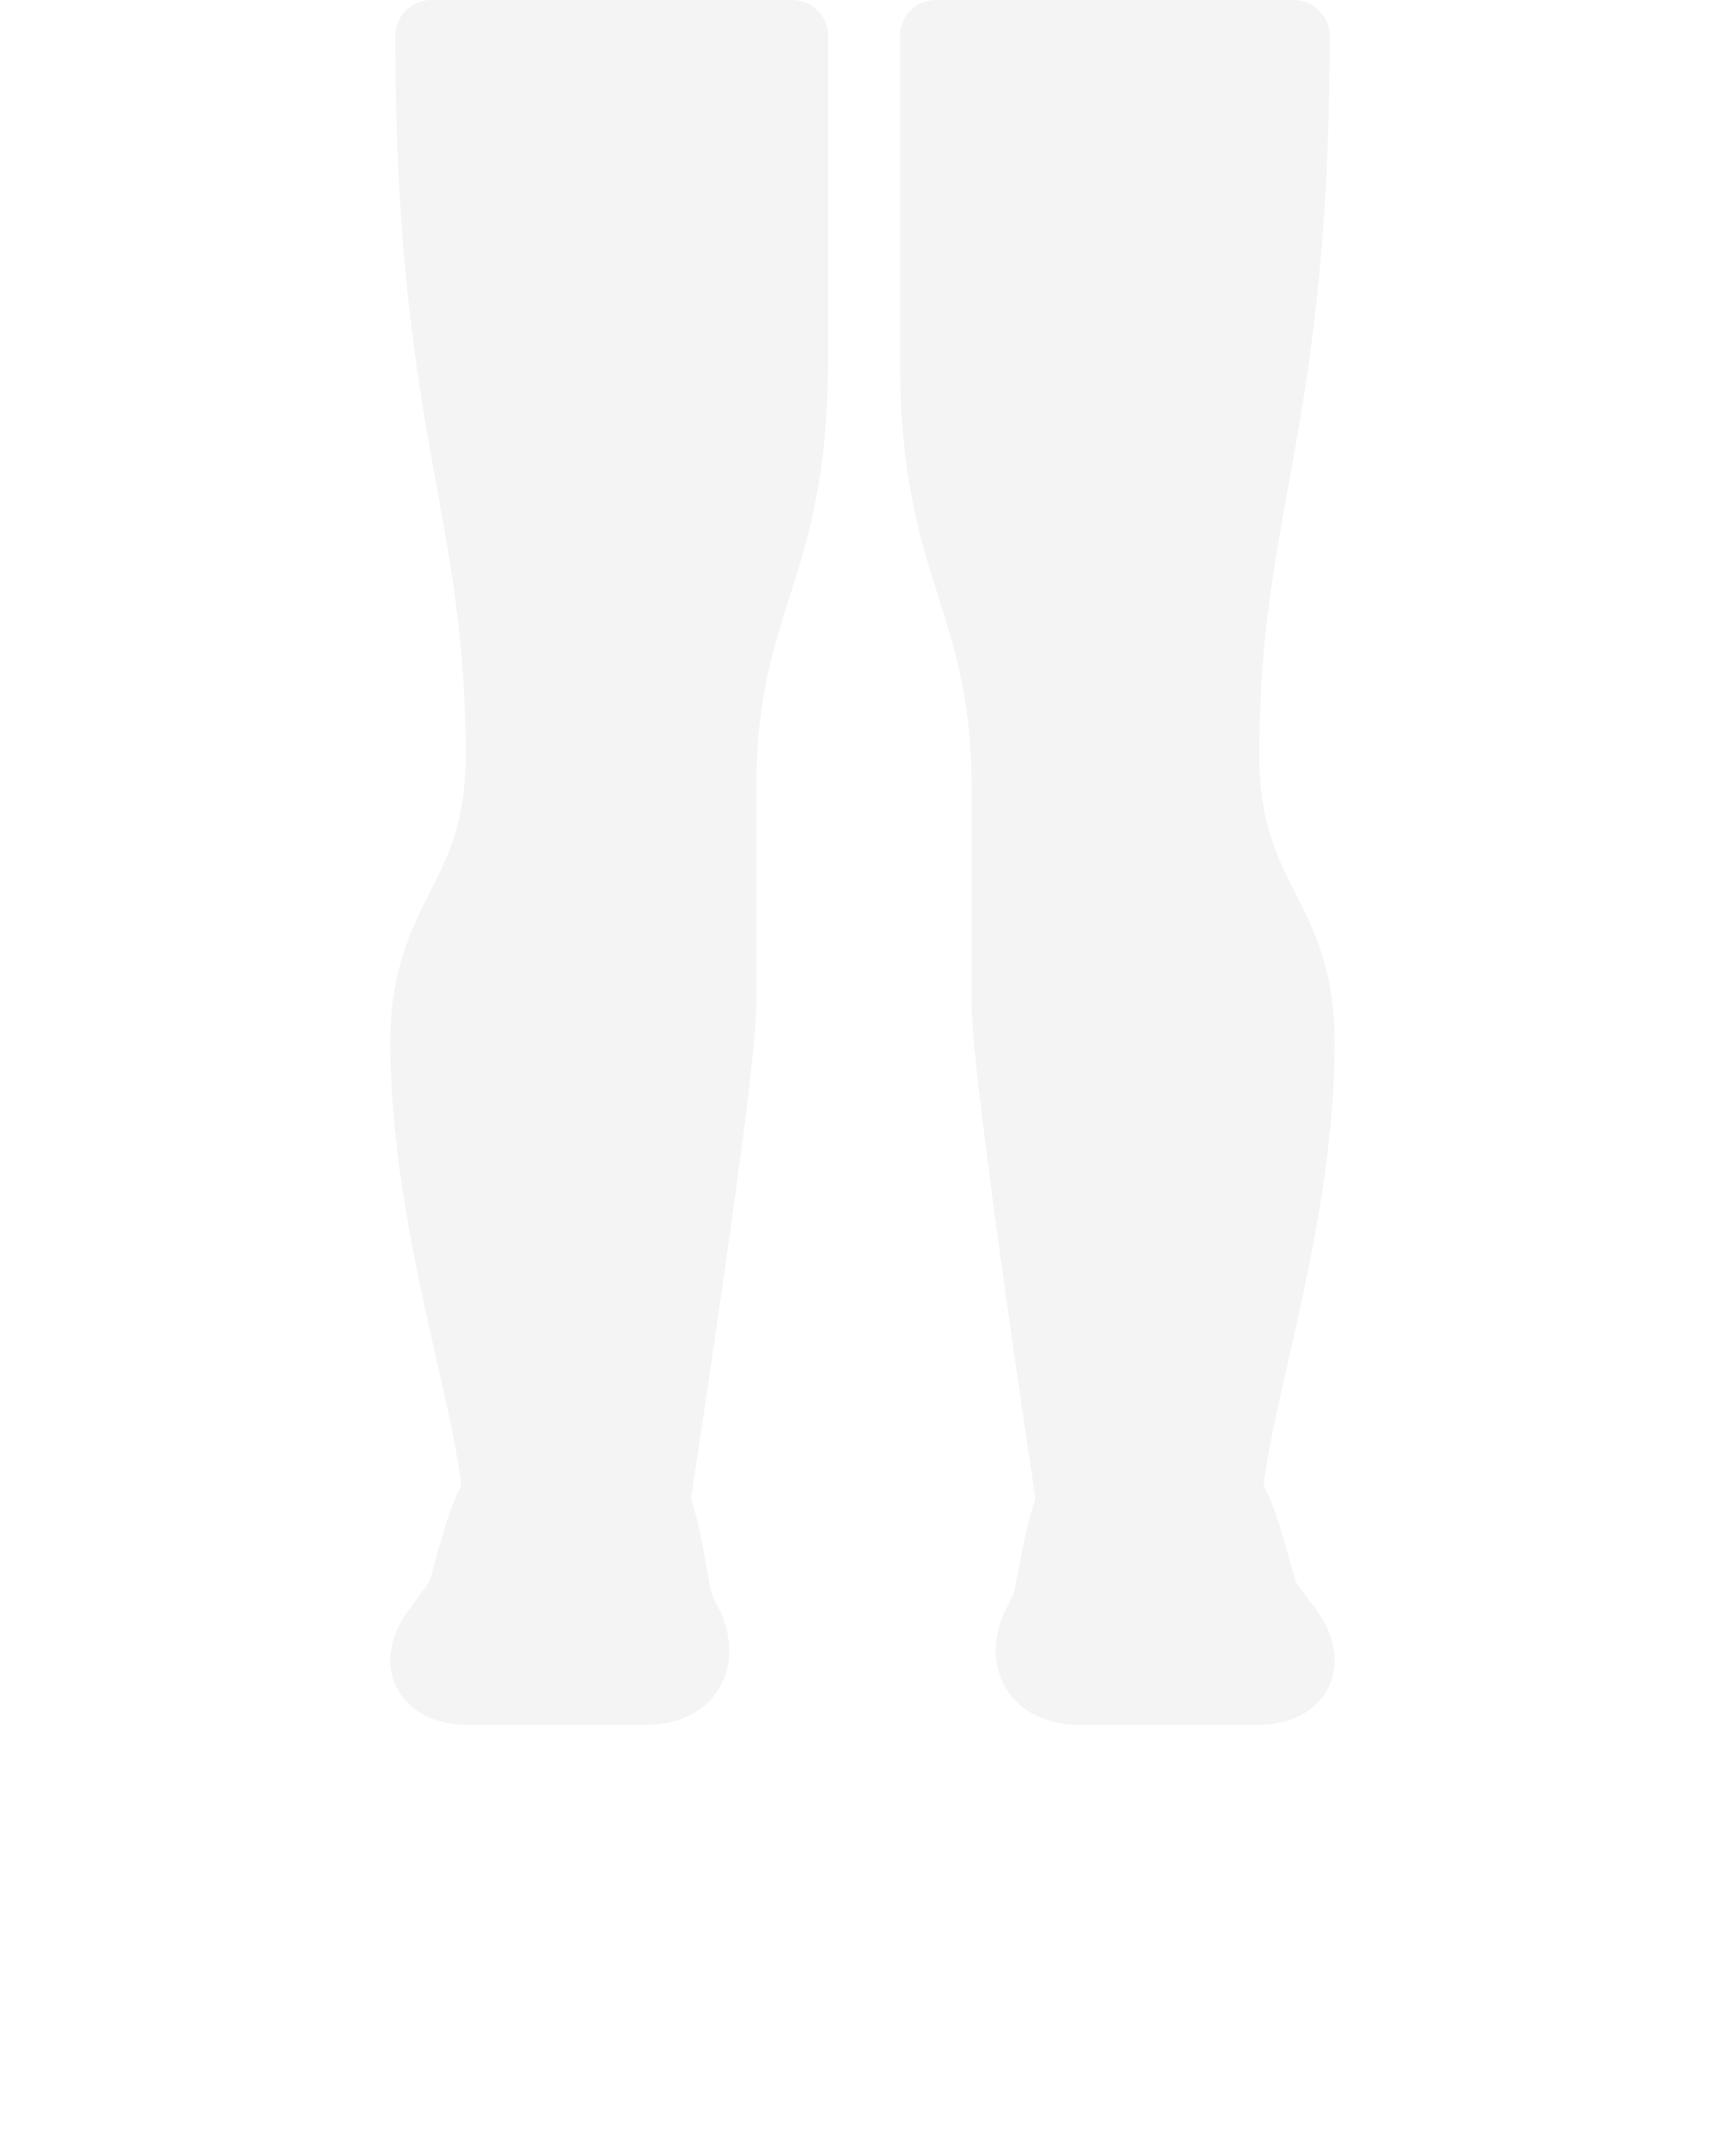
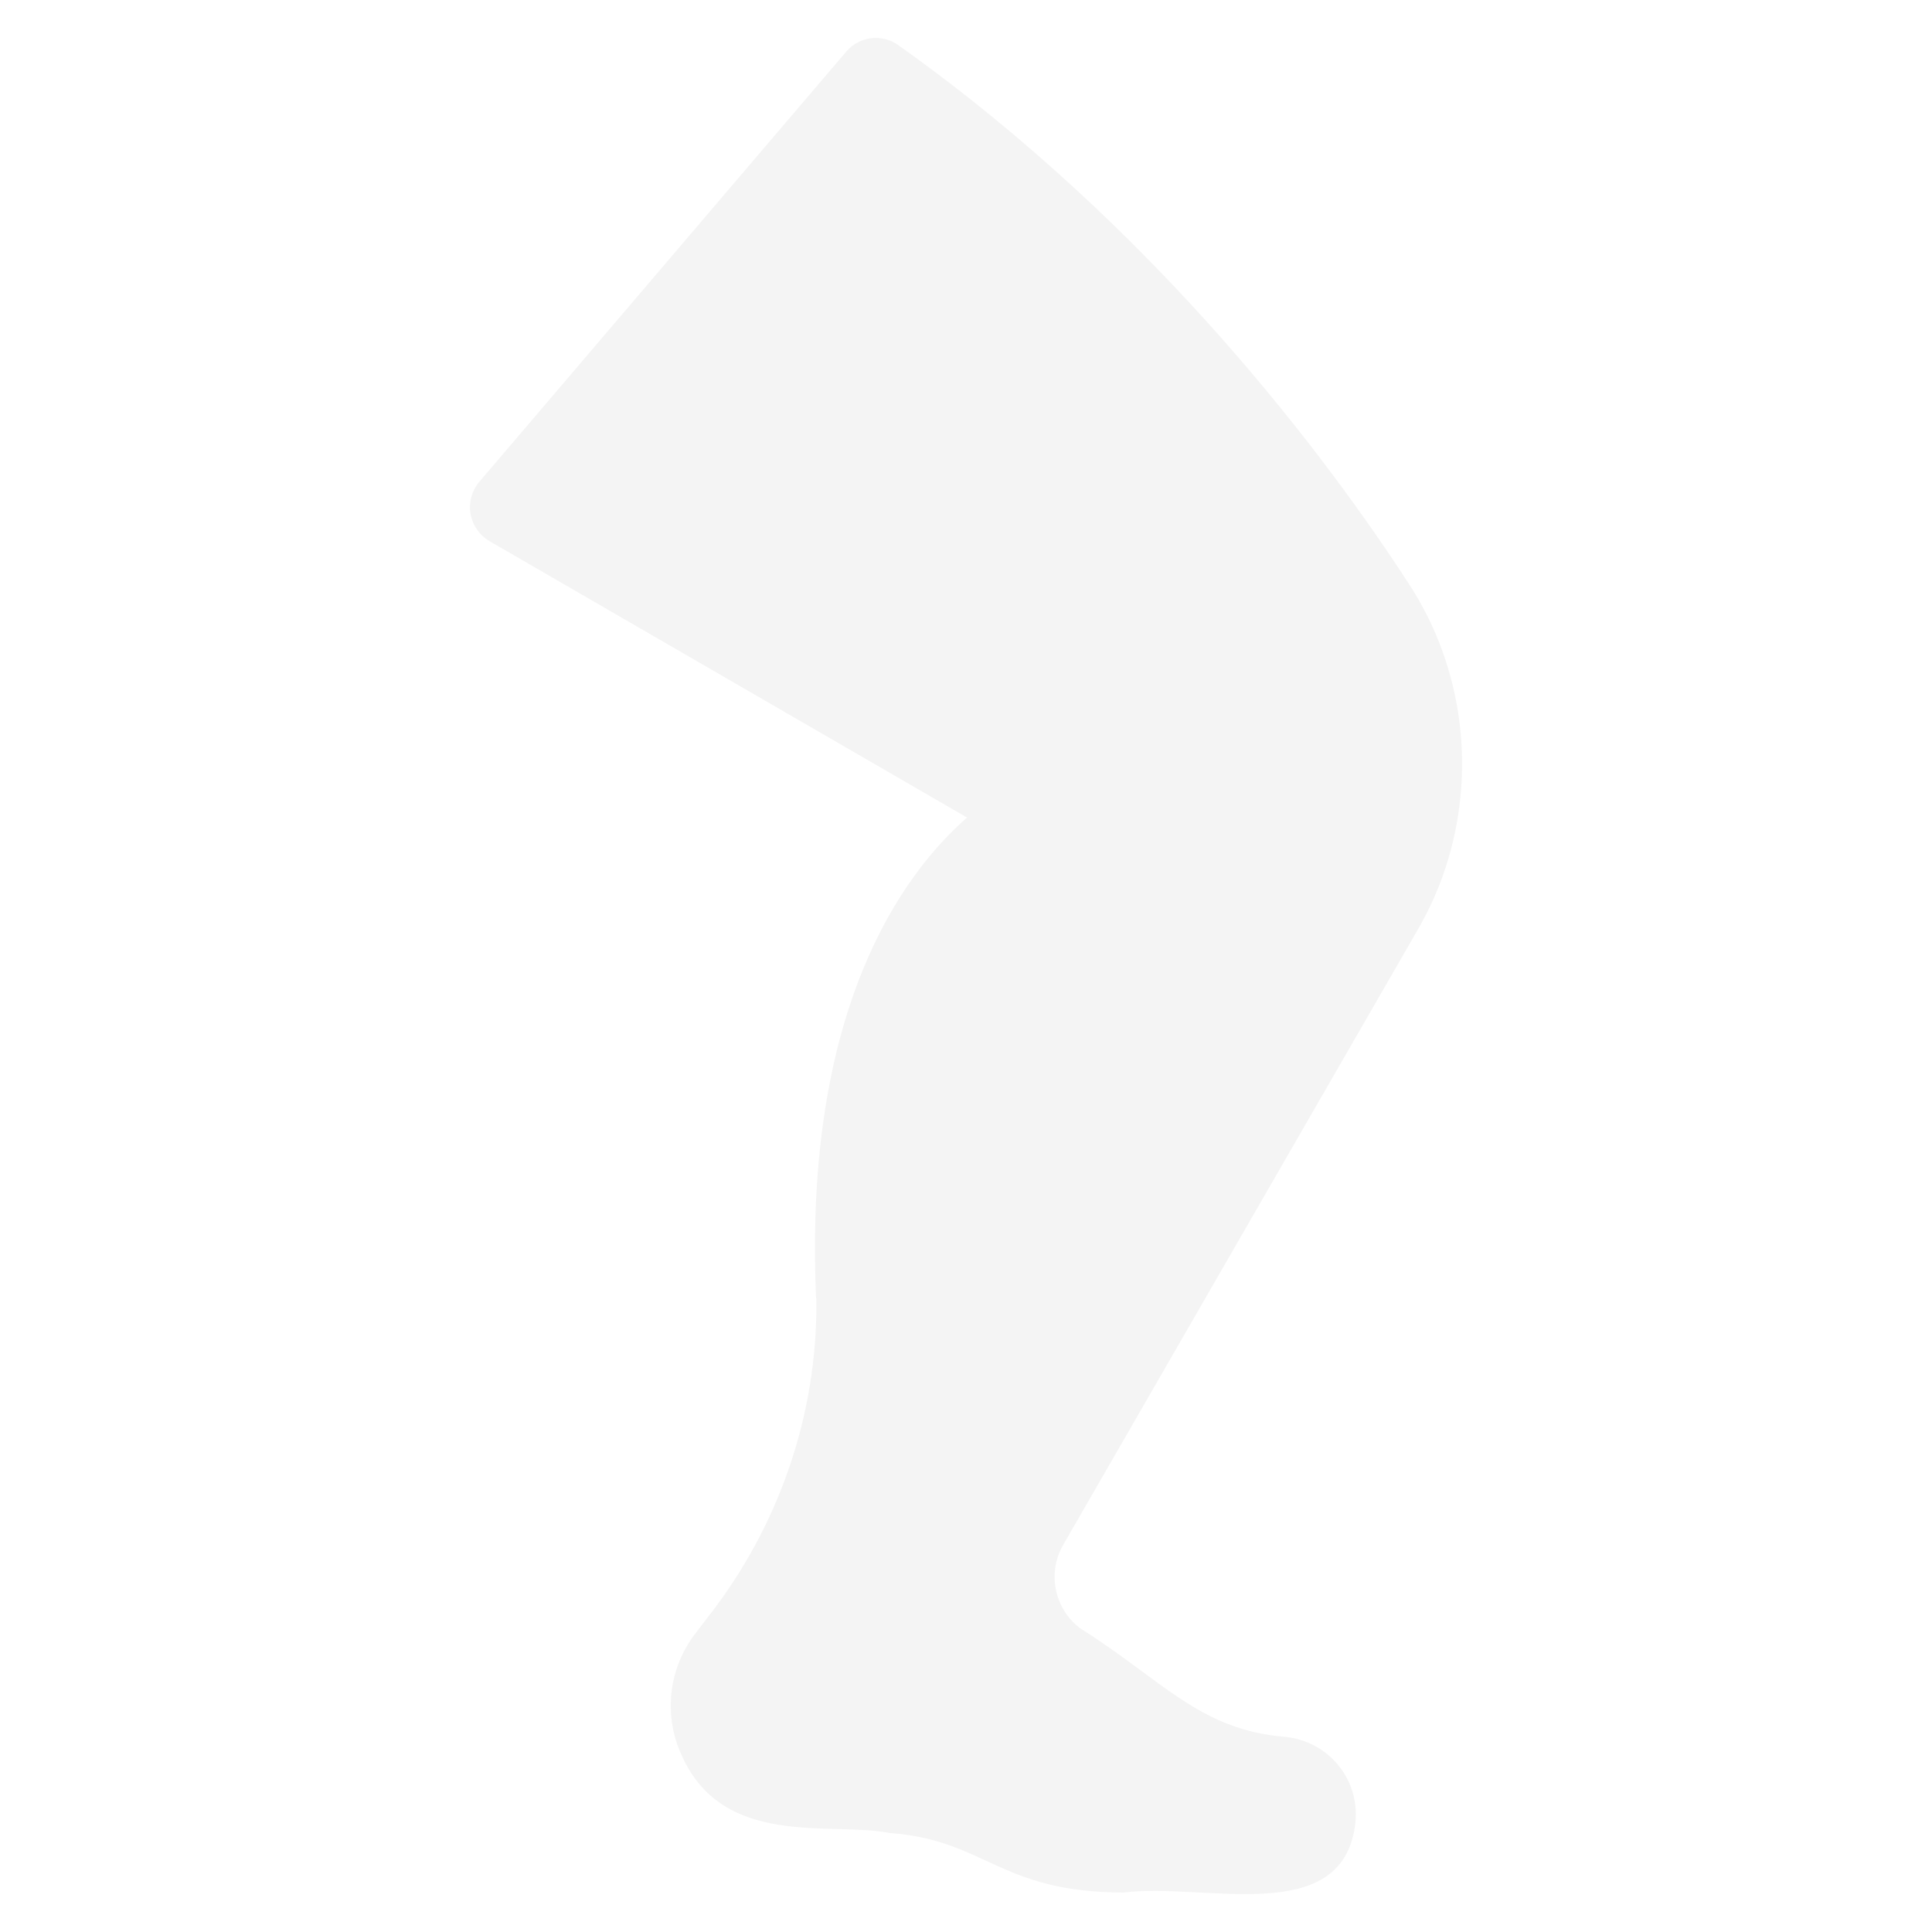
- <svg xmlns="http://www.w3.org/2000/svg" version="1.1" x="0px" y="0px" viewBox="0 0 96 120" enable-background="new 0 0 96 96" xml:space="preserve">
-   <path fill="#f4f4f4" d="M36,96H26c-1.828,0-3.252-0.752-3.912-2.048c-0.66-1.296-0.416-2.888,0.668-4.36l1.144-1.556  c0.068-0.181,0.236-0.845,0.436-1.572c0.472-1.672,0.836-2.907,1.34-3.752c-0.22-1.912-0.76-4.292-1.376-7  c-1.148-5.052-2.576-11.328-2.576-17.776c0-3.916,1.176-6.244,2.216-8.3c1.016-2.012,1.976-3.912,1.976-7.556  c0-6.084-0.744-10.176-1.6-14.916C23.236,21.18,22,14.4,22,2c0-1.104,0.9-2,2-2h20.084c1.104,0,2,0.896,2,2v18  c0,6.476-1.104,9.964-2.176,13.332C42.976,36.284,42.084,39.08,42.084,44v12c0,2.344-1.156,11.084-3.636,27.46  c0.312,0.776,0.54,1.912,0.856,3.688c0.128,0.728,0.232,1.367,0.332,1.672L40,89.523c0.784,1.576,0.784,3.205,0,4.477  C39.22,95.271,37.76,96,36,96z" />
-   <path fill="#f4f4f4" d="M70,96H60c-1.752,0-3.216-0.729-4-2c-0.779-1.264-0.779-2.9,0-4.473l0.42-0.844c0.048-0.176,0.164-0.815,0.301-1.539  c0.344-1.776,0.588-2.912,0.911-3.685C56.96,79.032,54.08,59.611,54.08,56V44c0-4.916-0.889-7.708-1.824-10.668  C51.188,29.96,50.084,26.476,50.084,20V2c0-1.104,0.896-2,2-2H72c1.1,0,2,0.896,2,2c0,12.4-1.236,19.184-2.32,25.168  c-0.859,4.74-1.596,8.832-1.596,14.916c0,3.648,0.96,5.544,1.977,7.557c1.035,2.055,2.215,4.383,2.215,8.295  c0,6.444-1.42,12.721-2.571,17.765c-0.616,2.716-1.16,5.1-1.384,7.008c0.5,0.853,0.867,2.084,1.344,3.752  c0.204,0.724,0.368,1.396,0.531,1.716l1.049,1.404c1.084,1.484,1.328,3.076,0.668,4.372C73.256,95.252,71.836,96,70,96L70,96z" />
+ <svg xmlns="http://www.w3.org/2000/svg" version="1.1" x="0px" y="0px" viewBox="0 0 50 50" enable-background="new 0 0 50 50" xml:space="preserve">
+   <g fill="#f4f4f4">
+     <path d="M37.797,20.608c-0.12,1.23-0.49,2.39-1.11,3.46l-9.17,15.91   c-0.445,0.768-0.195,1.726,0.48,2.19c2.064,1.299,3.045,2.595,5.24,2.78   c1.168,0.106,1.999,1.145,1.83,2.31c-0.376,2.63-3.902,1.457-5.98,1.72   c-3.224,0-3.57-1.358-6.06-1.54c-1.528-0.304-4.312,0.416-5.39-2.02   c-0.48-1.05-0.33-2.27,0.38-3.17l0.32-0.42   c1.83-2.34,2.82-5.24,2.79-8.17l-0.01-0.13   c-0.31-7.38,2.2-10.87,3.91-12.37L12.657,13.998   c-0.25-0.15-0.43-0.41-0.48-0.7c-0.05-0.29,0.03-0.59,0.22-0.82   l9.51-11.15c0.34-0.39,0.92-0.46,1.34-0.16c6.72,4.77,11.17,10.79,13.22,13.95   C37.517,16.728,37.987,18.678,37.797,20.608z" />
+   </g>
</svg>
